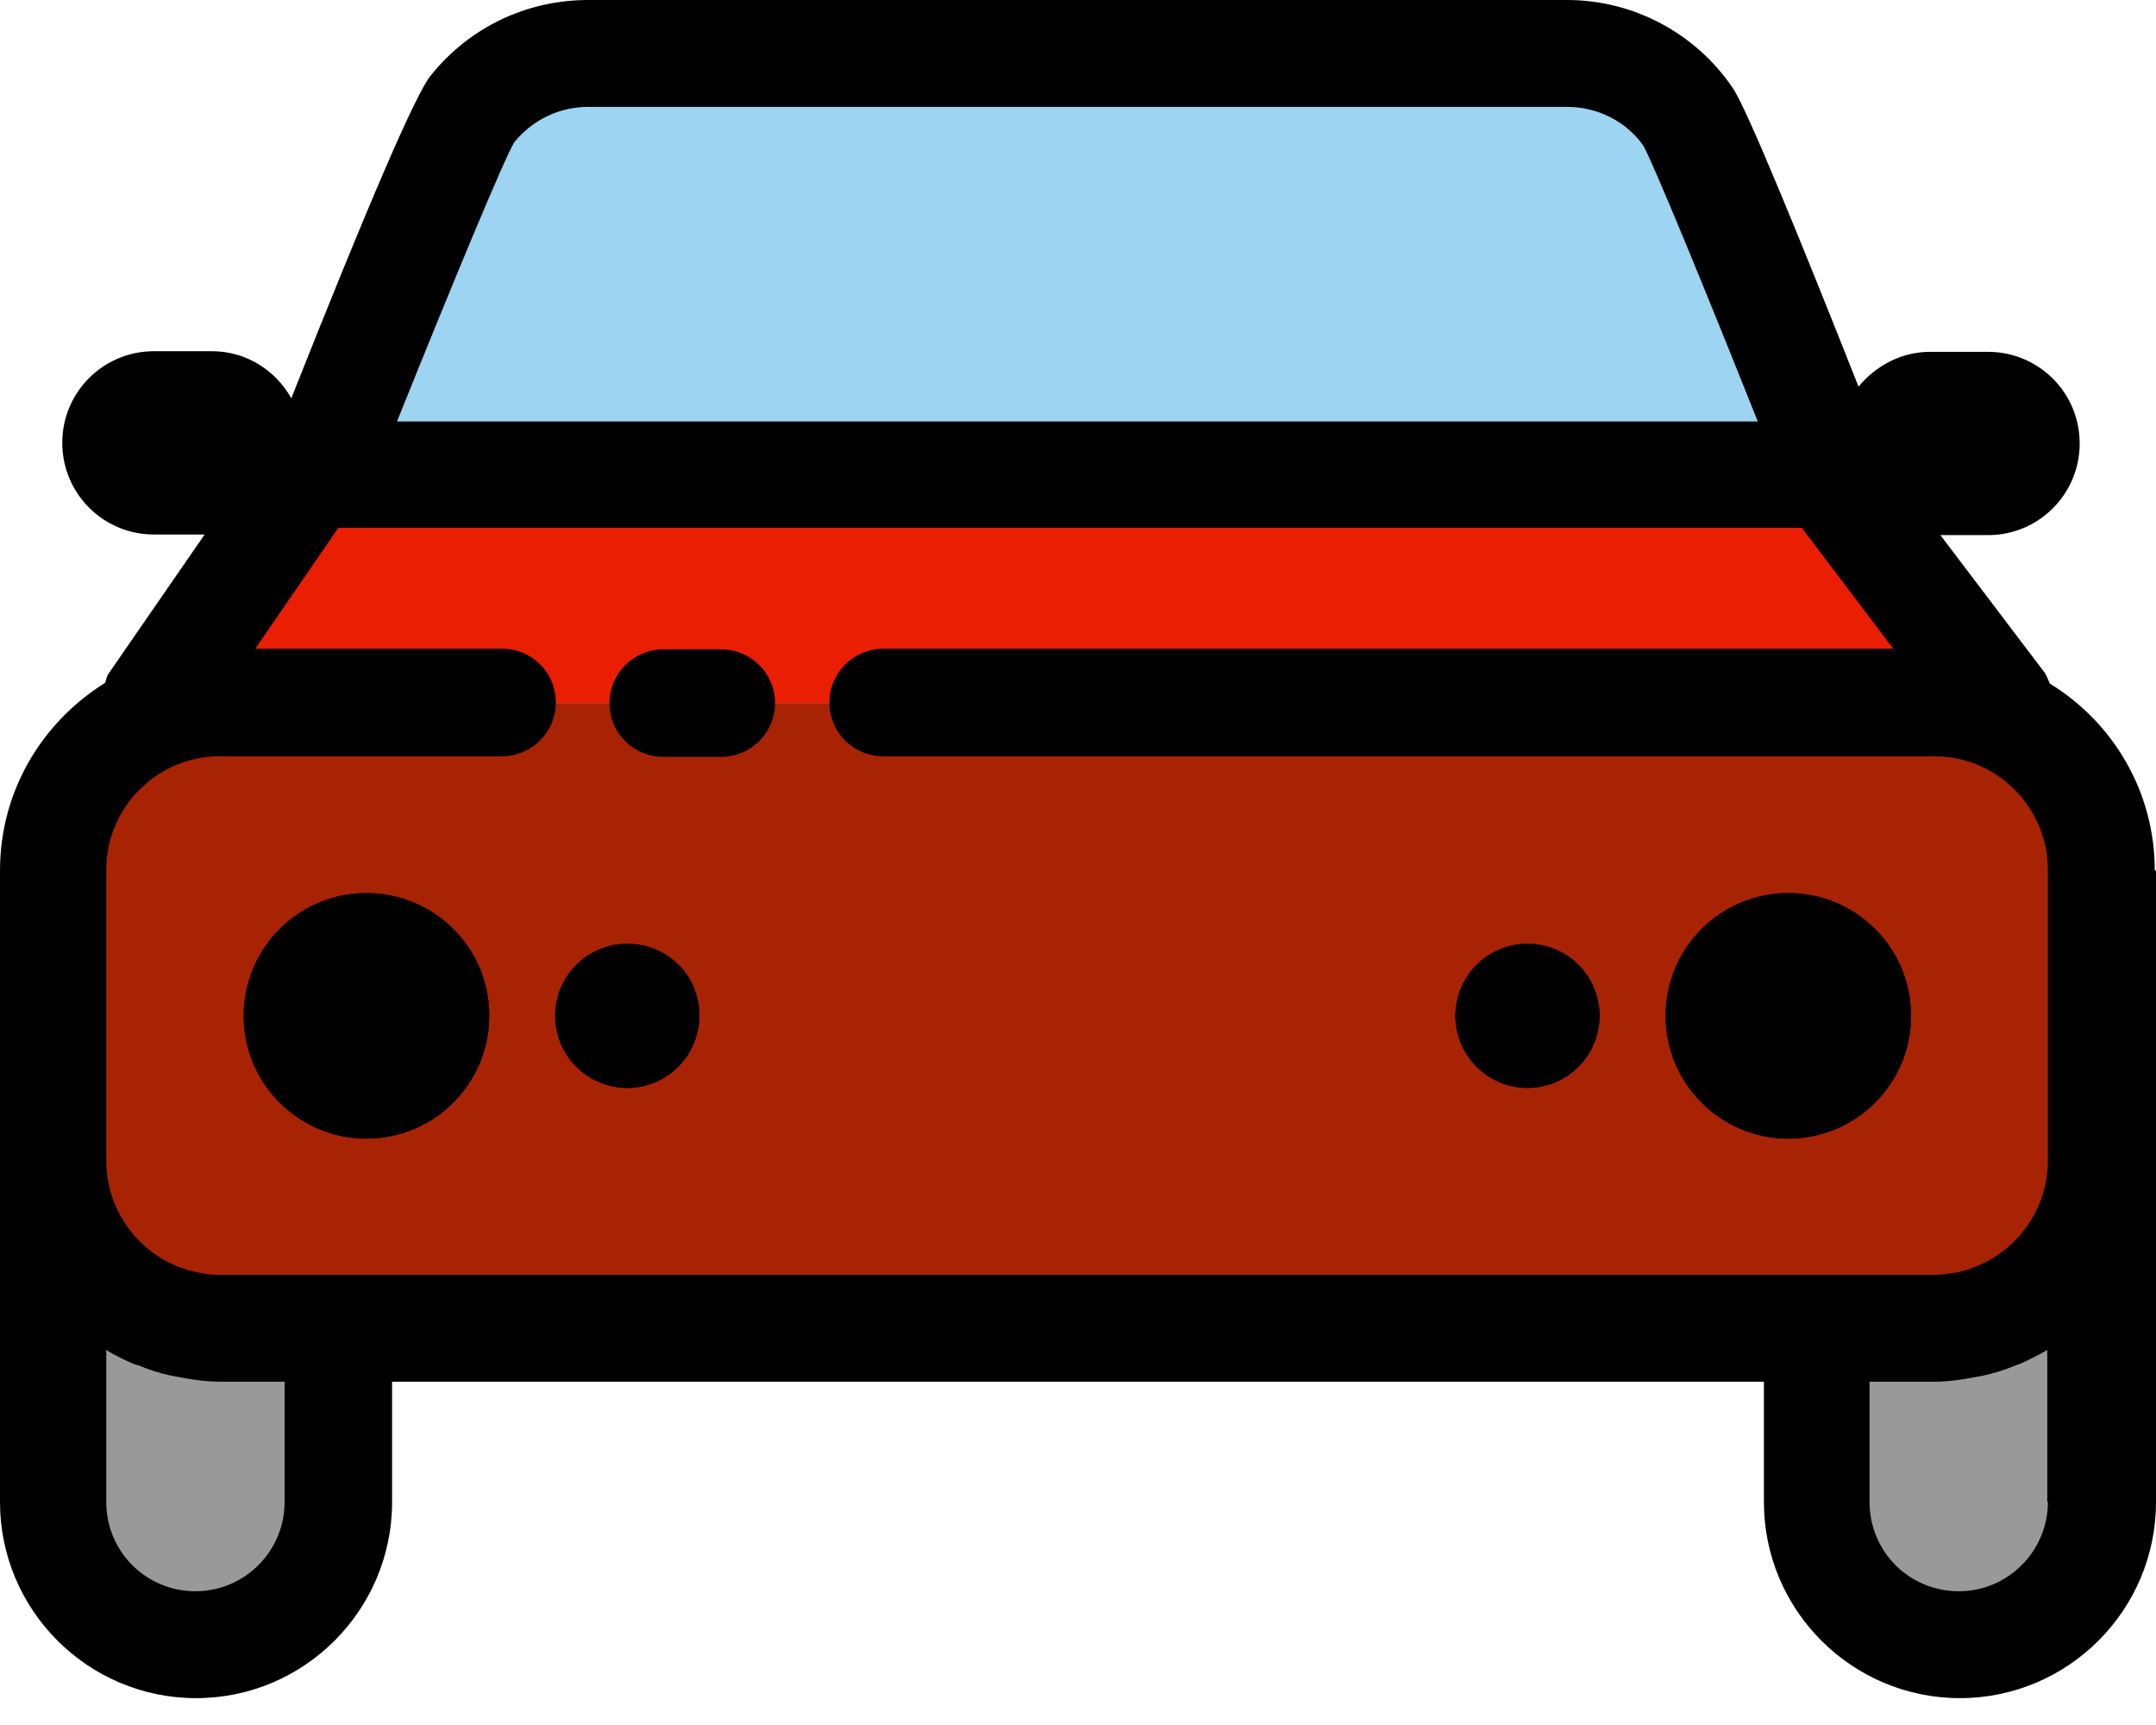
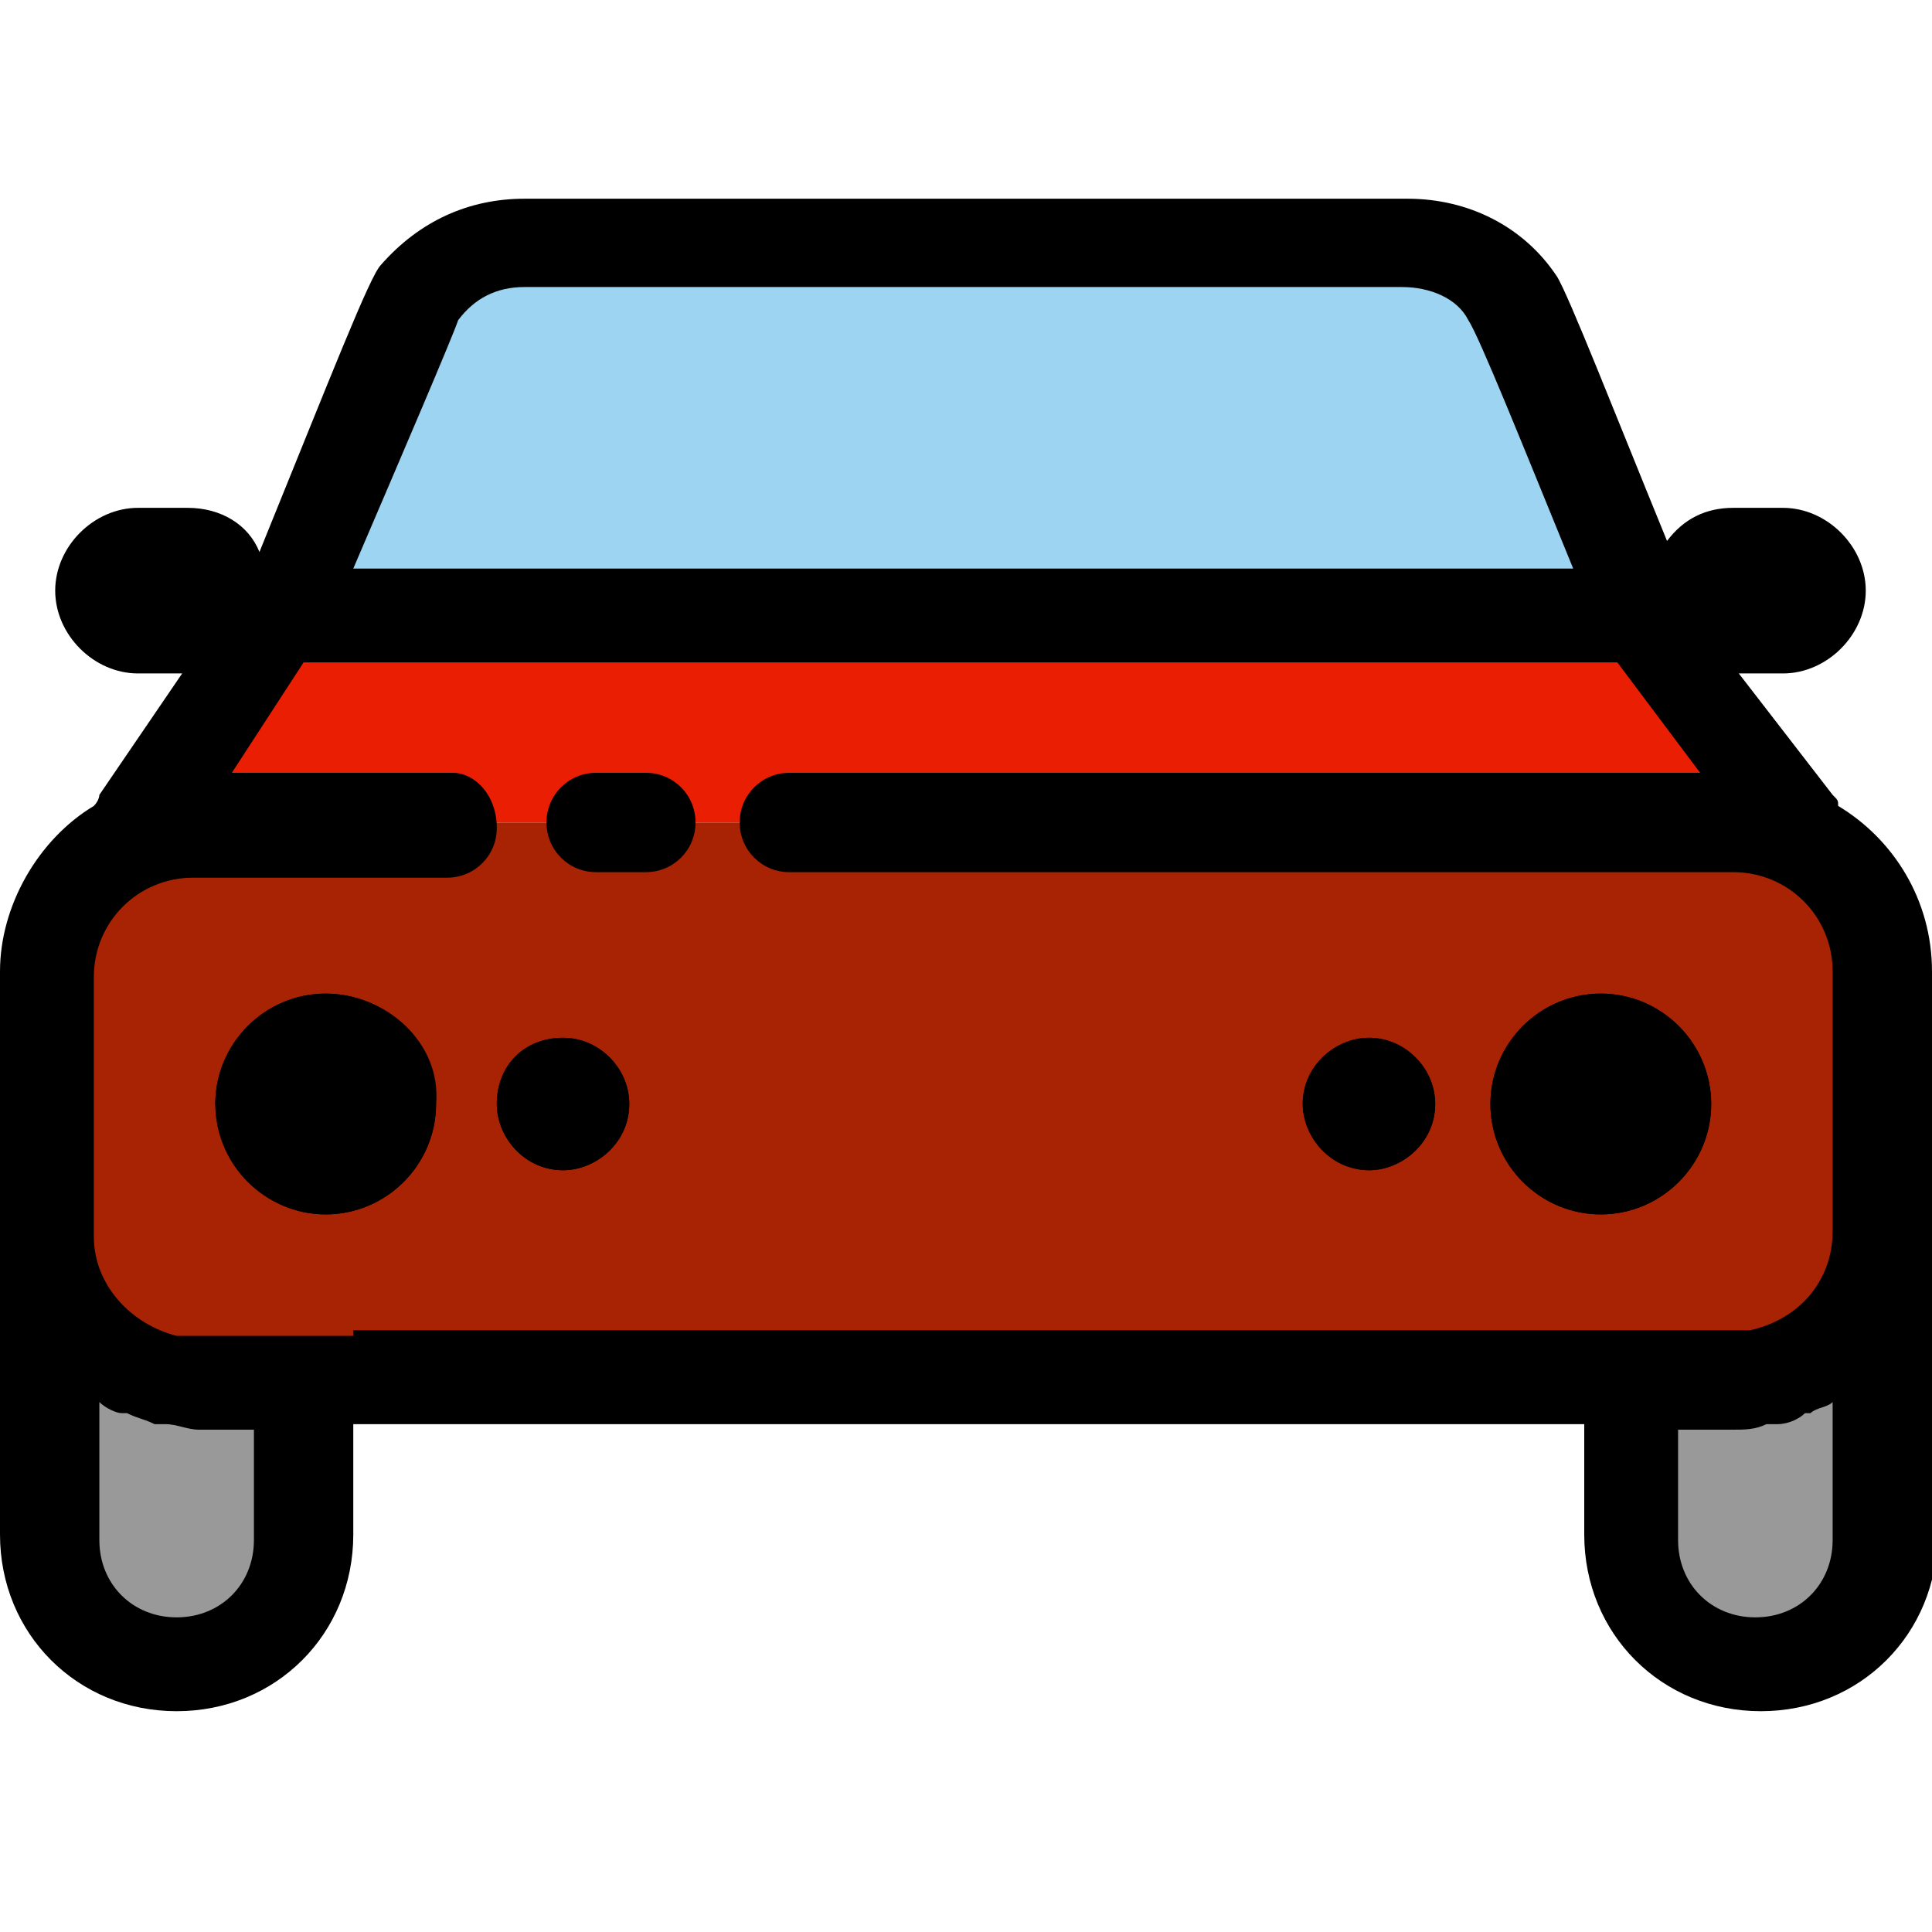
- <svg xmlns="http://www.w3.org/2000/svg" width="35" height="28" viewBox="0 0 35 28" fill="none">
-   <path d="M3.579 21.565C2.082 21.565 0.862 20.346 0.862 18.849V24.381C0.862 25.66 1.893 26.691 3.172 26.691C4.452 26.691 5.483 25.66 5.483 24.381V21.565H3.579Z" fill="#999999" />
-   <path d="M31.401 21.565H29.497V24.381C29.497 25.66 30.528 26.691 31.807 26.691C33.086 26.691 34.117 25.66 34.117 24.381V18.849C34.117 20.346 32.898 21.565 31.401 21.565Z" fill="#999999" />
-   <path d="M8.17 11.412H3.579C2.082 11.412 0.862 12.632 0.862 14.129V18.848C0.862 20.346 2.082 21.565 3.579 21.565H31.401C32.898 21.565 34.117 20.346 34.117 18.848V14.129C34.117 12.632 32.898 11.412 31.401 11.412H14.327H8.17Z" fill="#A82304" />
-   <path d="M29.814 7.714H5.166C5.166 7.714 7.347 2.181 7.674 1.765C8.11 1.21 8.785 0.863 9.548 0.863H25.442C26.265 0.863 26.988 1.279 27.415 1.904C27.683 2.29 29.814 7.714 29.814 7.714Z" fill="#9CD4F2" />
-   <path d="M32.492 11.412L29.686 7.714H5.037L2.499 11.412H32.492Z" fill="#EA1E03" />
-   <path d="M5.949 18.482C7.05 18.482 7.942 17.589 7.942 16.489C7.942 15.388 7.05 14.496 5.949 14.496C4.848 14.496 3.956 15.388 3.956 16.489C3.956 17.589 4.848 18.482 5.949 18.482Z" fill="black" />
-   <path d="M10.183 17.659C10.829 17.659 11.353 17.135 11.353 16.489C11.353 15.842 10.829 15.319 10.183 15.319C9.537 15.319 9.013 15.842 9.013 16.489C9.013 17.135 9.537 17.659 10.183 17.659Z" fill="black" />
-   <path d="M29.032 18.482C30.132 18.482 31.024 17.589 31.024 16.489C31.024 15.388 30.132 14.496 29.032 14.496C27.931 14.496 27.039 15.388 27.039 16.489C27.039 17.589 27.931 18.482 29.032 18.482Z" fill="black" />
-   <path d="M24.797 17.659C25.444 17.659 25.967 17.135 25.967 16.489C25.967 15.842 25.444 15.319 24.797 15.319C24.151 15.319 23.627 15.842 23.627 16.489C23.627 17.135 24.151 17.659 24.797 17.659Z" fill="black" />
-   <path d="M34.98 14.129C34.98 12.84 34.296 11.72 33.275 11.095C33.245 11.025 33.225 10.956 33.176 10.897L31.5 8.686H32.273C33.096 8.686 33.761 8.021 33.761 7.198C33.761 6.375 33.096 5.711 32.273 5.711H31.331C30.865 5.711 30.449 5.939 30.171 6.276C29.289 4.045 28.357 1.755 28.129 1.428C27.524 0.535 26.513 0 25.442 0H9.548C8.547 0 7.615 0.446 6.99 1.229C6.742 1.537 5.979 3.312 4.729 6.465C4.472 6.008 3.996 5.701 3.441 5.701H2.499C1.676 5.701 1.011 6.365 1.011 7.188C1.011 8.011 1.676 8.676 2.499 8.676H3.322L1.775 10.916C1.735 10.966 1.725 11.025 1.705 11.085C0.684 11.72 0 12.84 0 14.129V18.848V24.381C0 26.136 1.428 27.564 3.183 27.564C4.938 27.564 6.365 26.136 6.365 24.381V22.428H28.635V24.381C28.635 26.136 30.062 27.564 31.817 27.564C33.572 27.564 35 26.136 35 24.381V18.848V14.129H34.98ZM8.348 2.31C8.646 1.943 9.082 1.735 9.548 1.735H25.442C25.948 1.735 26.414 1.983 26.681 2.37C26.84 2.657 27.683 4.7 28.535 6.841H6.445C7.317 4.67 8.18 2.588 8.348 2.31ZM4.62 24.381C4.62 25.174 3.976 25.829 3.173 25.829C2.37 25.829 1.725 25.184 1.725 24.381V21.912C1.864 22.001 2.013 22.071 2.171 22.14C2.191 22.15 2.211 22.15 2.241 22.16C2.409 22.23 2.588 22.289 2.776 22.329C2.826 22.338 2.885 22.348 2.935 22.358C3.143 22.398 3.361 22.428 3.579 22.428H4.62V24.381ZM6.356 20.693H3.579C3.45 20.693 3.331 20.683 3.203 20.653C2.36 20.484 1.725 19.731 1.725 18.838V14.119C1.725 13.098 2.558 12.275 3.569 12.275H8.15C8.626 12.275 9.023 11.888 9.023 11.402C9.023 10.916 8.636 10.53 8.15 10.53H4.144L5.493 8.567H29.249L30.736 10.53H14.337C13.861 10.53 13.465 10.916 13.465 11.402C13.465 11.888 13.851 12.275 14.337 12.275H31.401C32.422 12.275 33.245 13.108 33.245 14.119V18.838C33.245 19.731 32.611 20.474 31.768 20.653C31.649 20.673 31.52 20.693 31.391 20.693H28.615H6.356ZM33.245 24.381C33.245 25.174 32.601 25.829 31.797 25.829C30.994 25.829 30.35 25.184 30.35 24.381V22.428H31.391C31.609 22.428 31.827 22.398 32.035 22.358C32.095 22.348 32.145 22.338 32.194 22.329C32.382 22.289 32.561 22.23 32.73 22.16C32.749 22.15 32.769 22.15 32.789 22.14C32.938 22.071 33.086 22.001 33.235 21.912V24.381H33.245Z" fill="black" />
-   <path d="M11.71 10.54H10.768C10.292 10.54 9.895 10.926 9.895 11.412C9.895 11.898 10.282 12.285 10.768 12.285H11.71C12.185 12.285 12.582 11.898 12.582 11.412C12.582 10.926 12.185 10.54 11.71 10.54Z" fill="black" />
-   <path d="M5.949 14.496C4.848 14.496 3.956 15.388 3.956 16.489C3.956 17.589 4.848 18.482 5.949 18.482C7.05 18.482 7.942 17.589 7.942 16.489C7.952 15.388 7.05 14.496 5.949 14.496Z" fill="black" />
-   <path d="M10.183 15.319C9.538 15.319 9.013 15.844 9.013 16.489C9.013 17.133 9.538 17.659 10.183 17.659C10.827 17.659 11.353 17.133 11.353 16.489C11.363 15.834 10.837 15.319 10.183 15.319Z" fill="black" />
-   <path d="M29.032 14.496C27.931 14.496 27.039 15.388 27.039 16.489C27.039 17.589 27.931 18.482 29.032 18.482C30.132 18.482 31.024 17.589 31.024 16.489C31.024 15.388 30.132 14.496 29.032 14.496Z" fill="black" />
-   <path d="M24.797 15.319C24.153 15.319 23.627 15.844 23.627 16.489C23.627 17.133 24.153 17.659 24.797 17.659C25.442 17.659 25.967 17.133 25.967 16.489C25.967 15.834 25.442 15.319 24.797 15.319Z" fill="black" />
+ <svg xmlns="http://www.w3.org/2000/svg" version="1.1" id="Layer_1" x="0px" y="0px" viewBox="0 0 35 35" style="enable-background:new 0 0 35 35;" xml:space="preserve">
+   <style type="text/css">
+ 	.st0{fill:#999999;}
+ 	.st1{fill:#A82304;}
+ 	.st2{fill:#9CD4F2;}
+ 	.st3{fill:#EA1E03;}
+ </style>
+   <path class="st0" d="M3.6,25.1c-1.5,0-2.7-1.2-2.7-2.7v5.5c0,1.3,1,2.3,2.3,2.3c1.3,0,2.3-1,2.3-2.3v-2.8H3.6z" />
+   <path class="st0" d="M31.4,25.1h-1.9v2.8c0,1.3,1,2.3,2.3,2.3c1.3,0,2.3-1,2.3-2.3v-5.5C34.1,23.8,32.9,25.1,31.4,25.1z" />
+   <path class="st1" d="M8.2,14.9H3.6c-1.5,0-2.7,1.2-2.7,2.7v4.7c0,1.5,1.2,2.7,2.7,2.7h27.8c1.5,0,2.7-1.2,2.7-2.7v-4.7  c0-1.5-1.2-2.7-2.7-2.7H14.3H8.2z" />
+   <path class="st2" d="M29.8,11.2H5.2c0,0,2.2-5.5,2.5-5.9c0.4-0.6,1.1-0.9,1.9-0.9h15.9c0.8,0,1.5,0.4,2,1  C27.7,5.8,29.8,11.2,29.8,11.2z" />
+   <path class="st3" d="M32.5,14.9l-2.8-3.7H5l-2.5,3.7H32.5z" />
+   <path d="M5.9,22c1.1,0,2-0.9,2-2c0-1.1-0.9-2-2-2s-2,0.9-2,2C4,21.1,4.8,22,5.9,22z" />
+   <path d="M10.2,21.2c0.6,0,1.2-0.5,1.2-1.2c0-0.6-0.5-1.2-1.2-1.2C9.5,18.8,9,19.3,9,20C9,20.6,9.5,21.2,10.2,21.2z" />
+   <path d="M29,22c1.1,0,2-0.9,2-2c0-1.1-0.9-2-2-2s-2,0.9-2,2C27,21.1,27.9,22,29,22z" />
+   <path d="M24.8,21.2c0.6,0,1.2-0.5,1.2-1.2c0-0.6-0.5-1.2-1.2-1.2c-0.6,0-1.2,0.5-1.2,1.2C23.6,20.6,24.2,21.2,24.8,21.2z" />
+   <path d="M35,17.6c0-1.3-0.7-2.4-1.7-3c0-0.1,0-0.1-0.1-0.2l-1.7-2.2h0.8c0.8,0,1.5-0.7,1.5-1.5c0-0.8-0.7-1.5-1.5-1.5h-0.9  c-0.5,0-0.9,0.2-1.2,0.6c-0.9-2.2-1.8-4.5-2-4.8c-0.6-0.9-1.6-1.4-2.7-1.4H9.5c-1,0-1.9,0.4-2.6,1.2C6.7,5,6,6.8,4.7,10  C4.5,9.5,4,9.2,3.4,9.2H2.5C1.7,9.2,1,9.9,1,10.7c0,0.8,0.7,1.5,1.5,1.5h0.8l-1.5,2.2c0,0,0,0.1-0.1,0.2c-1,0.6-1.7,1.8-1.7,3v4.7  v5.5c0,1.8,1.4,3.2,3.2,3.2s3.2-1.4,3.2-3.2v-2h22.3v2c0,1.8,1.4,3.2,3.2,3.2c1.8,0,3.2-1.4,3.2-3.2v-5.5L35,17.6L35,17.6z M8.3,5.8  c0.3-0.4,0.7-0.6,1.2-0.6h15.9c0.5,0,1,0.2,1.2,0.6c0.2,0.3,1,2.3,1.9,4.5H6.4C7.3,8.2,8.2,6.1,8.3,5.8z M4.6,27.9  c0,0.8-0.6,1.4-1.4,1.4c-0.8,0-1.4-0.6-1.4-1.4v-2.5c0.1,0.1,0.3,0.2,0.4,0.2c0,0,0,0,0.1,0c0.2,0.1,0.3,0.1,0.5,0.2  c0,0,0.1,0,0.2,0c0.2,0,0.4,0.1,0.6,0.1h1V27.9z M6.4,24.2H3.6c-0.1,0-0.2,0-0.4,0c-0.8-0.2-1.5-0.9-1.5-1.8v-4.7  c0-1,0.8-1.8,1.8-1.8h4.6c0.5,0,0.9-0.4,0.9-0.9C9,14.4,8.6,14,8.2,14h-4l1.3-2h23.8l1.5,2H14.3c-0.5,0-0.9,0.4-0.9,0.9  c0,0.5,0.4,0.9,0.9,0.9h17.1c1,0,1.8,0.8,1.8,1.8v4.7c0,0.9-0.6,1.6-1.5,1.8c-0.1,0-0.2,0-0.4,0h-2.8H6.4z M33.2,27.9  c0,0.8-0.6,1.4-1.4,1.4c-0.8,0-1.4-0.6-1.4-1.4v-2h1c0.2,0,0.4,0,0.6-0.1c0.1,0,0.1,0,0.2,0c0.2,0,0.4-0.1,0.5-0.2c0,0,0,0,0.1,0  c0.1-0.1,0.3-0.1,0.4-0.2L33.2,27.9L33.2,27.9z" />
+   <path d="M11.7,14h-0.9c-0.5,0-0.9,0.4-0.9,0.9c0,0.5,0.4,0.9,0.9,0.9h0.9c0.5,0,0.9-0.4,0.9-0.9C12.6,14.4,12.2,14,11.7,14z" />
+   <path d="M5.9,18c-1.1,0-2,0.9-2,2c0,1.1,0.9,2,2,2c1.1,0,2-0.9,2-2C8,18.9,7,18,5.9,18z" />
+   <path d="M10.2,18.8C9.5,18.8,9,19.3,9,20c0,0.6,0.5,1.2,1.2,1.2c0.6,0,1.2-0.5,1.2-1.2C11.4,19.3,10.8,18.8,10.2,18.8z" />
+   <path d="M29,18c-1.1,0-2,0.9-2,2c0,1.1,0.9,2,2,2s2-0.9,2-2C31,18.9,30.1,18,29,18z" />
+   <path d="M24.8,18.8c-0.6,0-1.2,0.5-1.2,1.2c0,0.6,0.5,1.2,1.2,1.2c0.6,0,1.2-0.5,1.2-1.2C26,19.3,25.4,18.8,24.8,18.8z" />
</svg>
